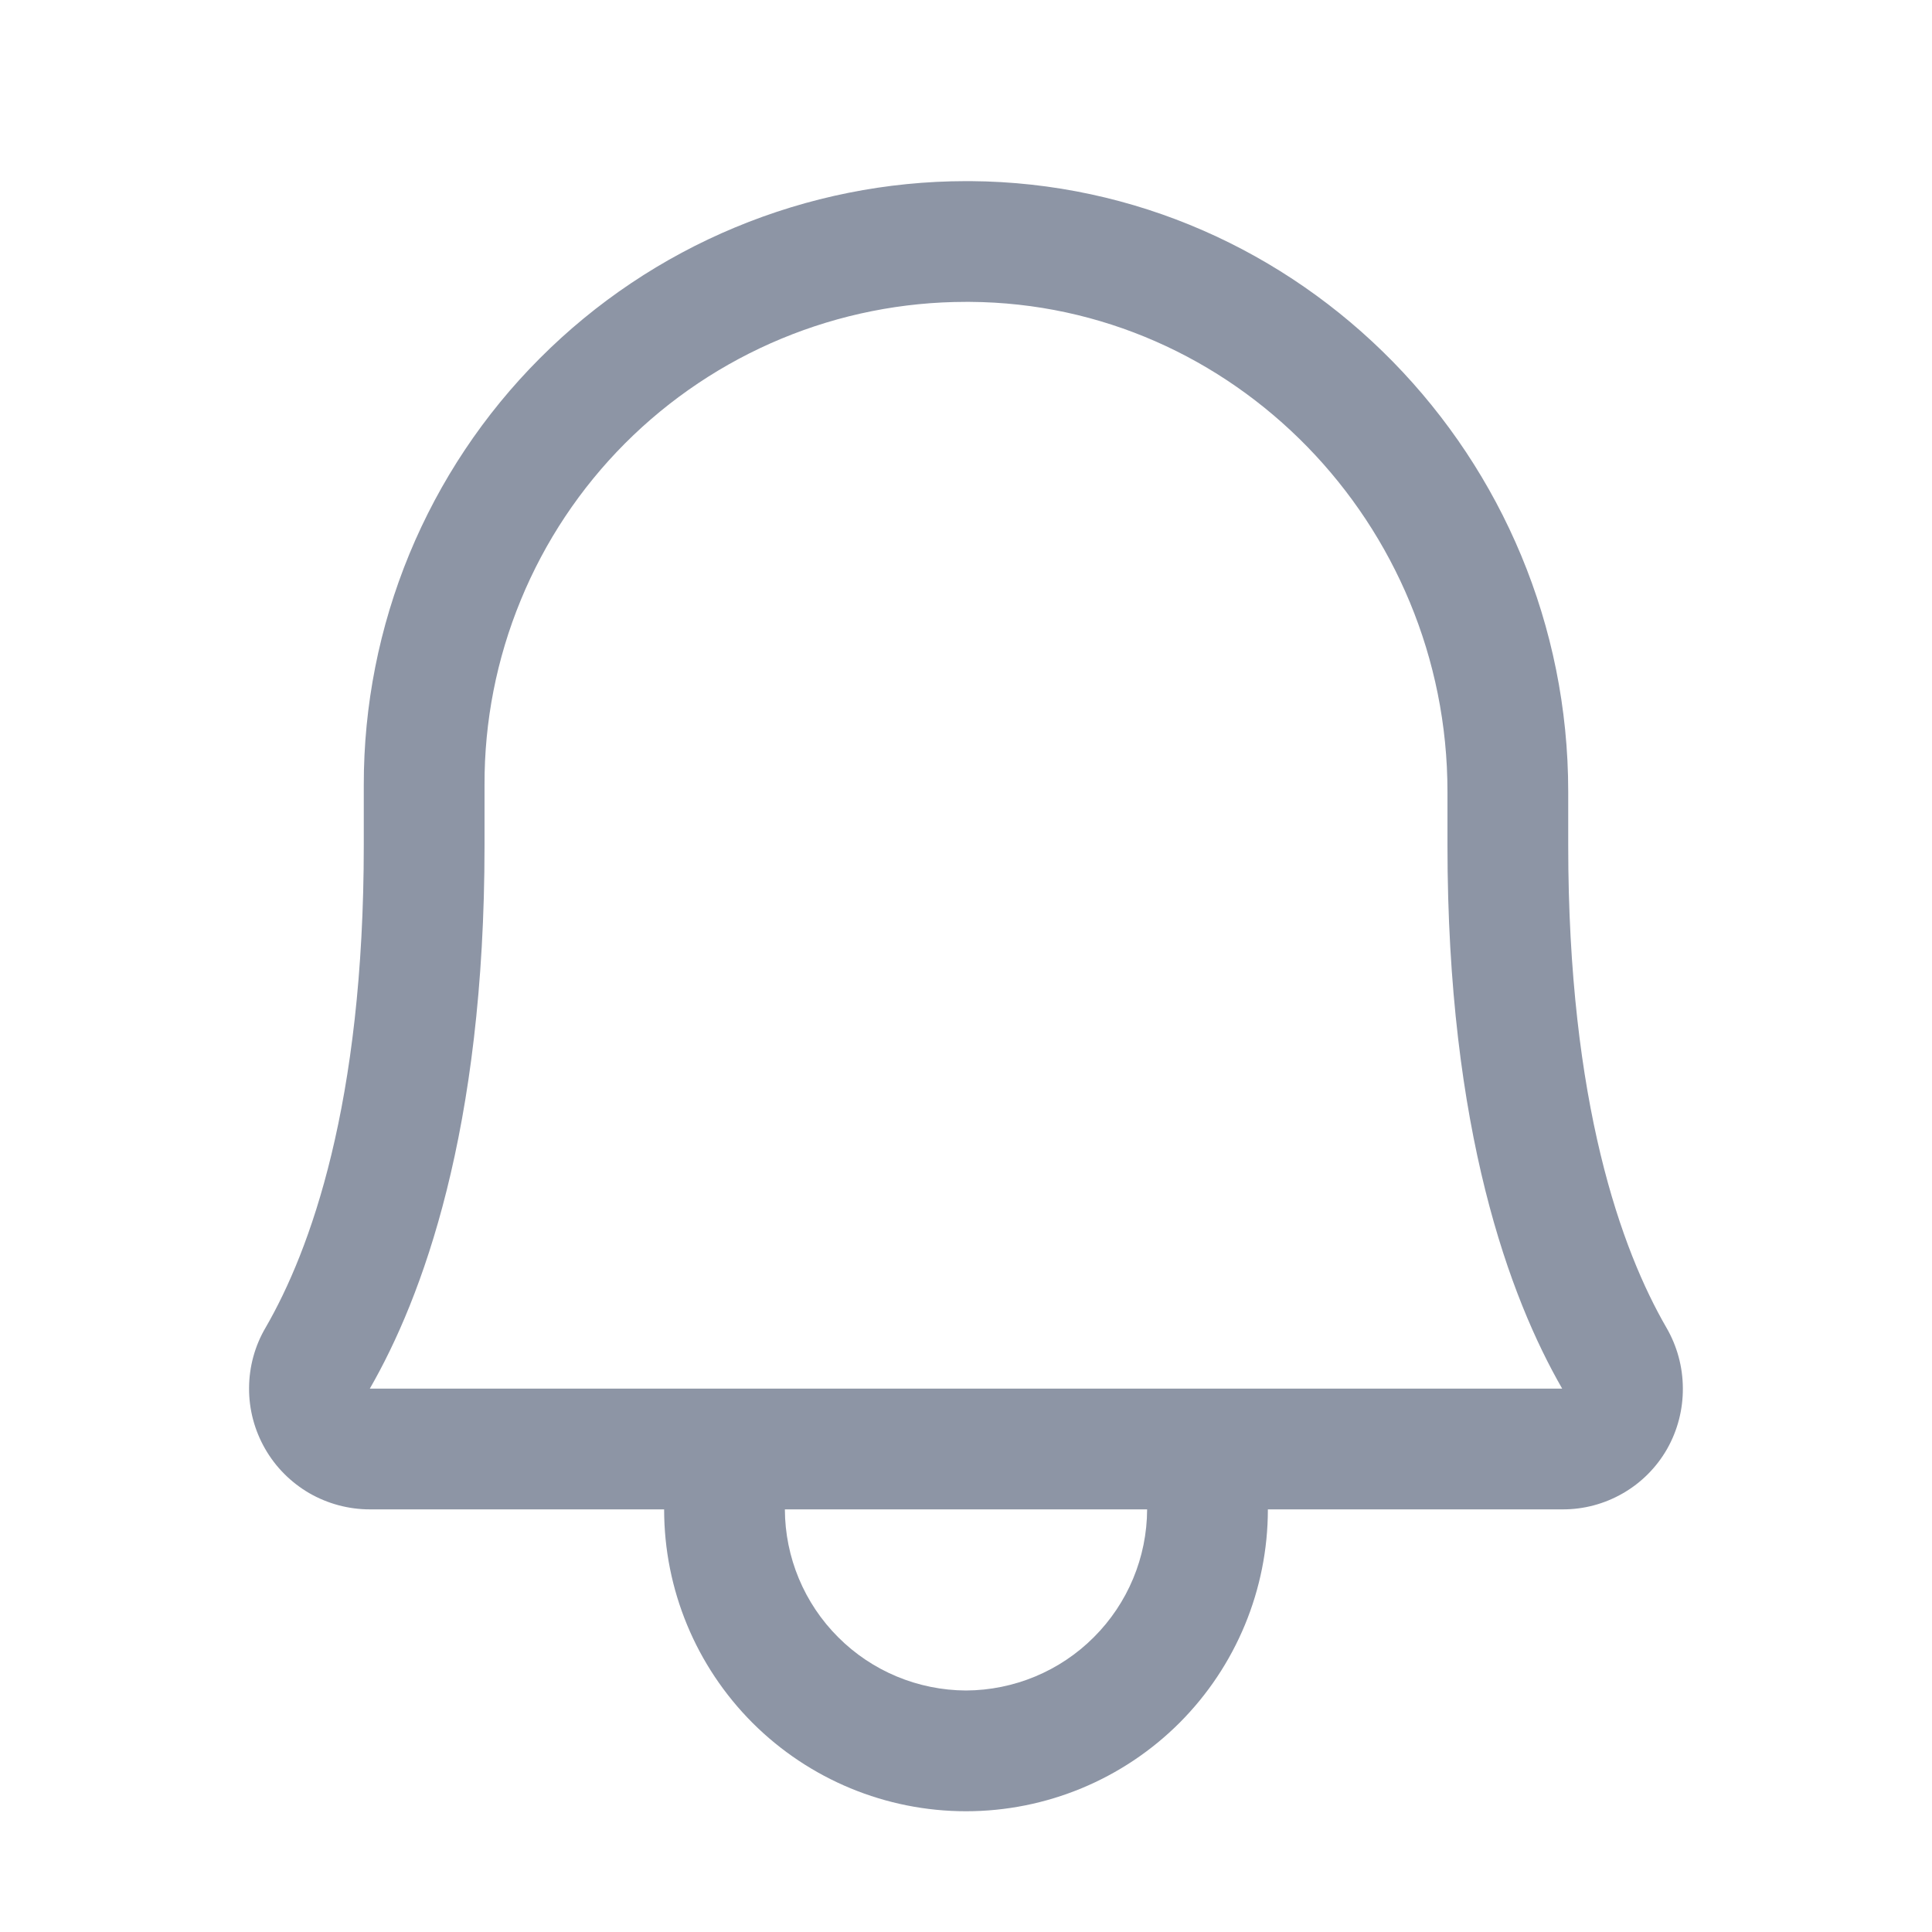
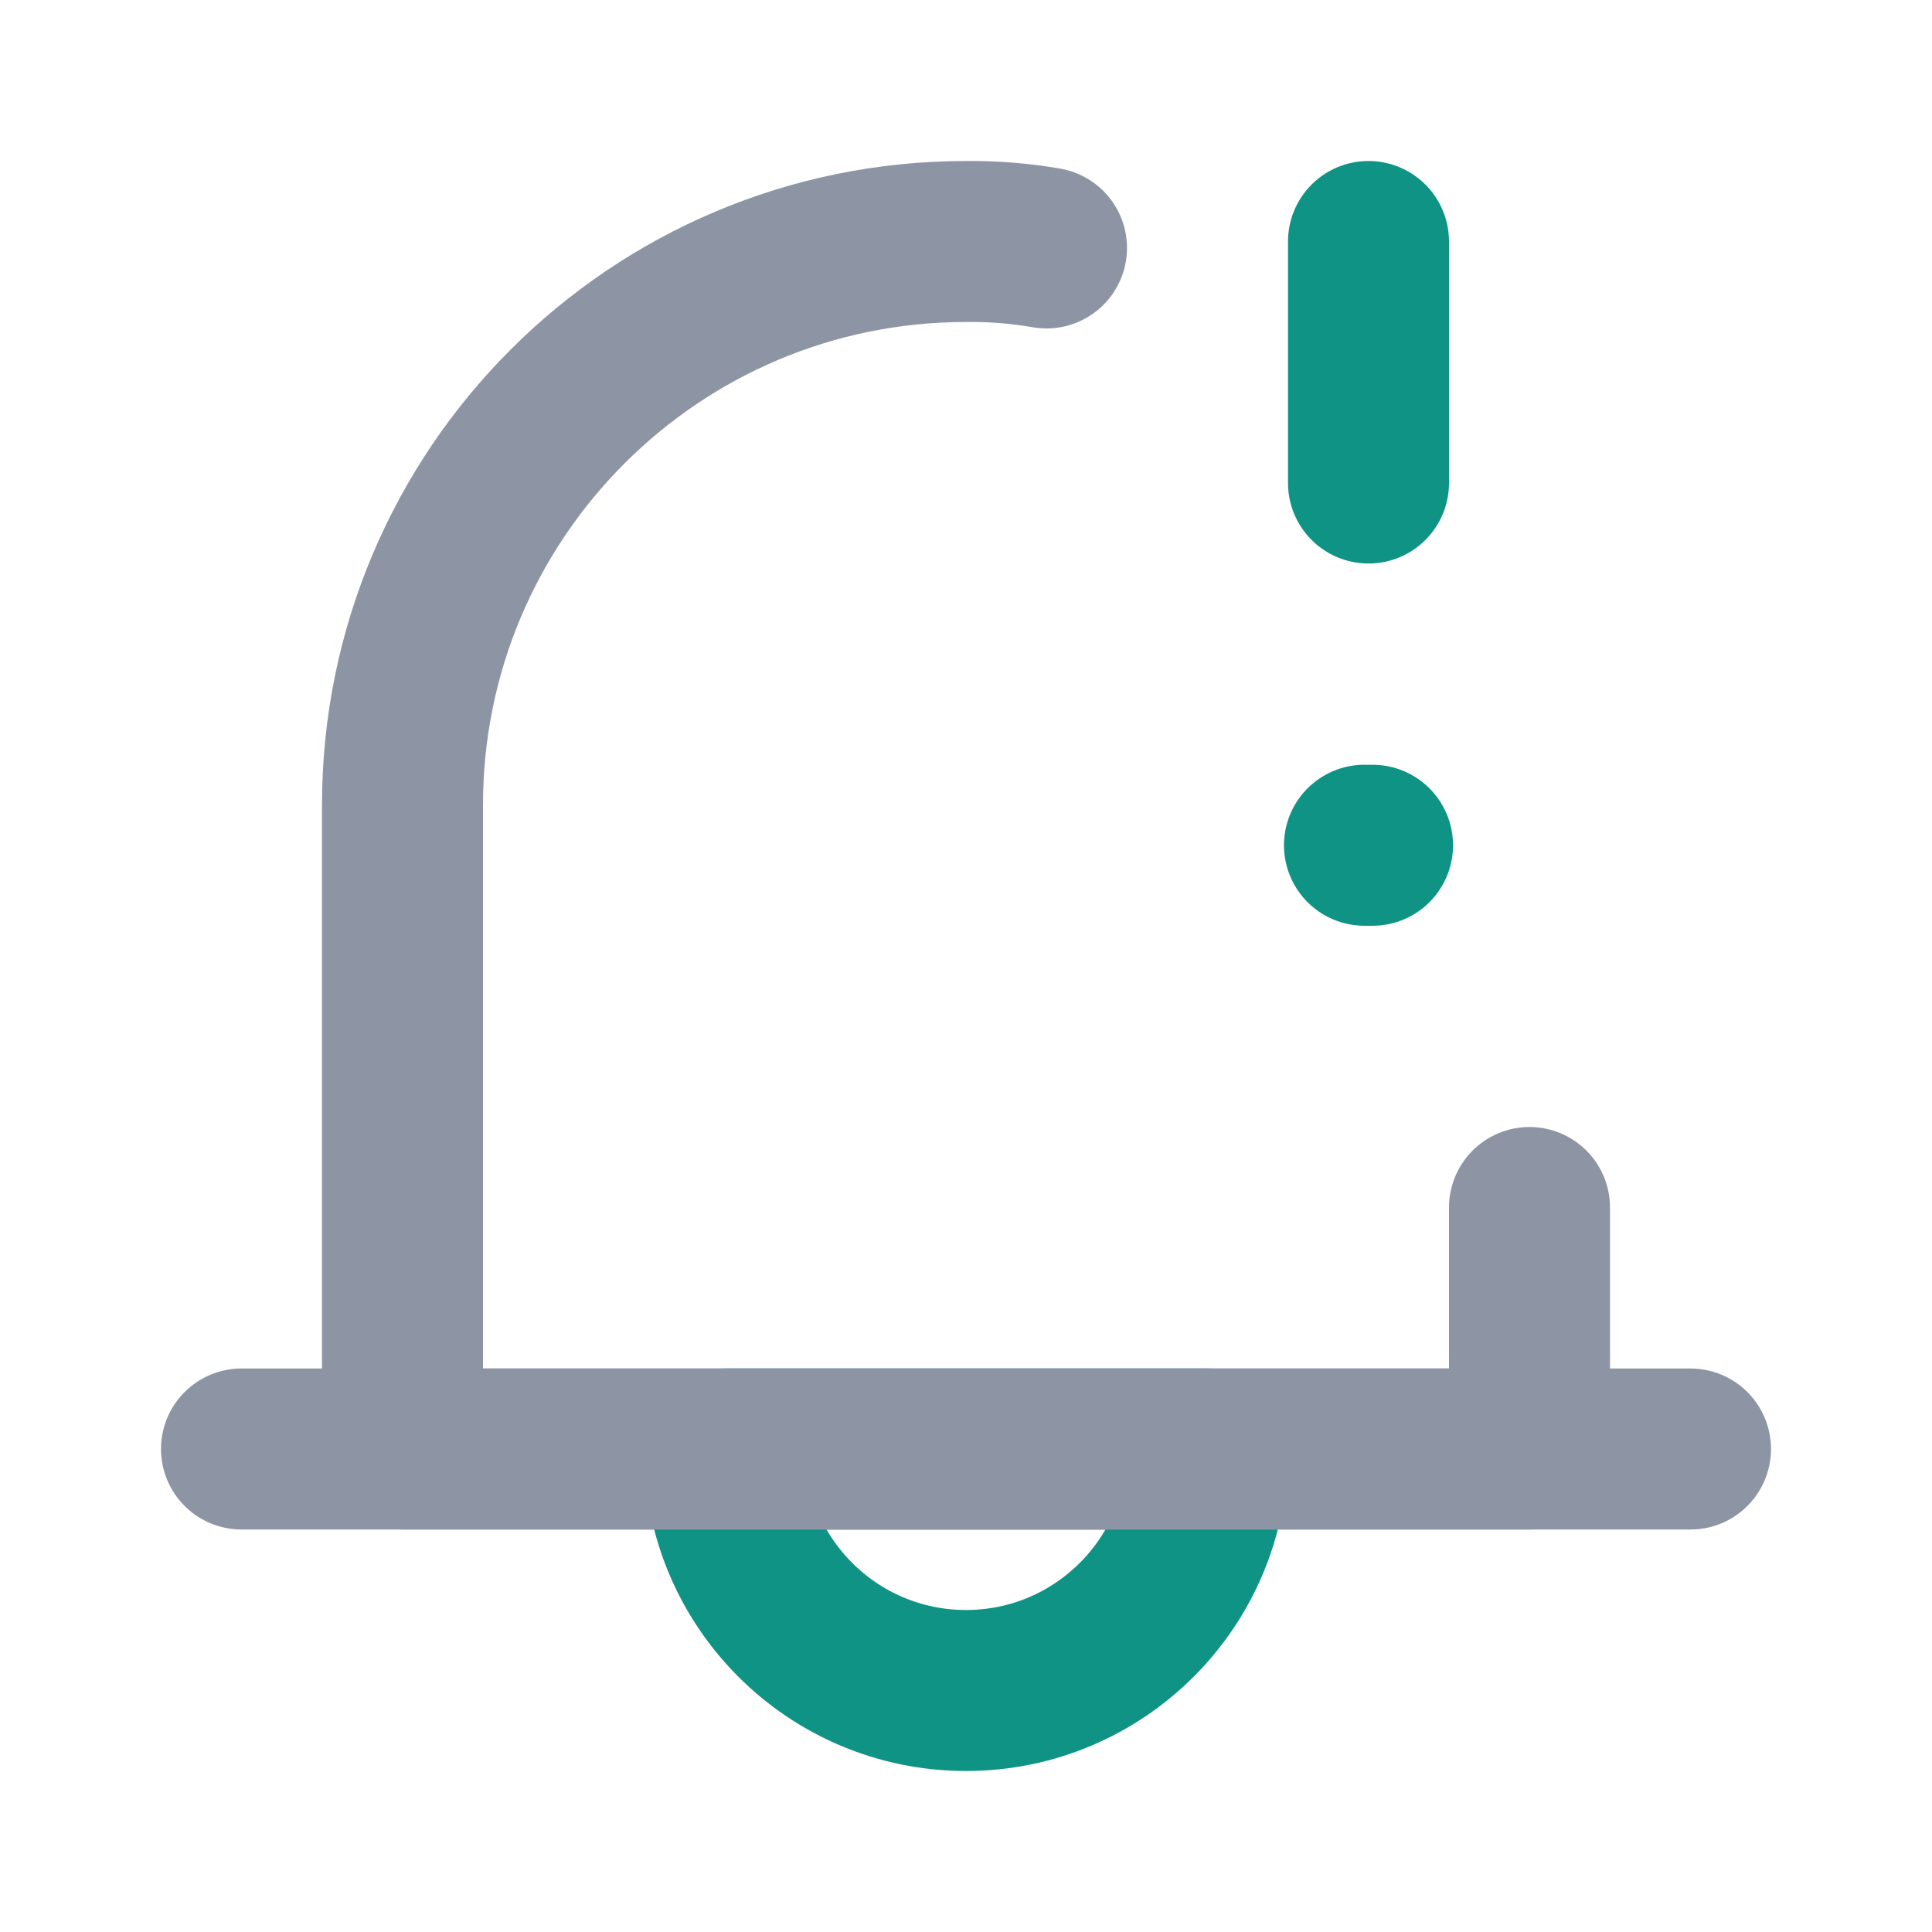
- <svg xmlns="http://www.w3.org/2000/svg" width="24" height="24" viewBox="0 0 24 24" fill="none">
-   <path d="M20.7 16.491C20.147 15.534 19.481 13.716 19.481 10.5V9.834C19.481 5.681 16.153 2.278 12.056 2.25H12C11.016 2.251 10.043 2.446 9.134 2.824C8.226 3.201 7.401 3.754 6.706 4.451C6.011 5.147 5.461 5.973 5.085 6.883C4.71 7.792 4.518 8.766 4.519 9.75V10.5C4.519 13.716 3.853 15.534 3.3 16.491C3.166 16.718 3.095 16.978 3.094 17.242C3.092 17.506 3.161 17.766 3.292 17.995C3.423 18.225 3.613 18.415 3.841 18.548C4.07 18.68 4.33 18.75 4.594 18.75H8.25C8.25 19.745 8.645 20.698 9.348 21.402C10.052 22.105 11.005 22.5 12 22.5C12.995 22.5 13.948 22.105 14.652 21.402C15.355 20.698 15.75 19.745 15.75 18.75H19.406C19.67 18.752 19.93 18.683 20.159 18.551C20.388 18.42 20.578 18.229 20.709 18C20.84 17.769 20.907 17.509 20.905 17.244C20.904 16.979 20.833 16.72 20.7 16.491ZM12 21C11.404 20.997 10.833 20.76 10.412 20.338C9.99 19.917 9.752 19.346 9.75 18.75H14.25C14.248 19.346 14.01 19.917 13.588 20.338C13.167 20.76 12.596 20.997 12 21ZM4.594 17.25C5.241 16.125 6.019 14.053 6.019 10.5V9.75C6.016 8.963 6.169 8.183 6.469 7.455C6.768 6.727 7.208 6.066 7.764 5.508C8.32 4.951 8.98 4.509 9.707 4.207C10.434 3.905 11.213 3.75 12 3.75H12.047C15.319 3.769 17.981 6.506 17.981 9.834V10.5C17.981 14.053 18.759 16.125 19.406 17.25H4.594Z" fill="#8D95A5" />
+ <svg xmlns="http://www.w3.org/2000/svg" fill="#8D95A5" width="24px" height="24px" viewBox="0 0 24 24" id="notification-alert" data-name="Line Color" class="icon line-color">
+   <g id="SVGRepo_bgCarrier" stroke-width="0" />
+   <g id="SVGRepo_tracerCarrier" stroke-linecap="round" stroke-linejoin="round" />
+   <g id="SVGRepo_iconCarrier">
+     <path id="secondary" d="M9,18a3,3,0,0,0,6,0ZM17,3V6" style="fill: none; stroke: #0e9384; stroke-linecap: round; stroke-linejoin: round; stroke-width: 2;" />
+     <path id="primary" d="M19,15v3H5V10a7,7,0,0,1,7-7,5.47,5.47,0,0,1,1,.08" style="fill: none; stroke: #8D95A5; stroke-linecap: round; stroke-linejoin: round; stroke-width: 2;" />
+     <line id="primary-2" data-name="primary" x1="3" y1="18" x2="21" y2="18" style="fill: none; stroke: #8D95A5; stroke-linecap: round; stroke-linejoin: round; stroke-width: 2;" />
+     <line id="secondary-upstroke" x1="16.95" y1="10.5" x2="17.05" y2="10.5" style="fill: none; stroke: #0e9384; stroke-linecap: round; stroke-linejoin: round; stroke-width: 2;" />
+   </g>
</svg>
